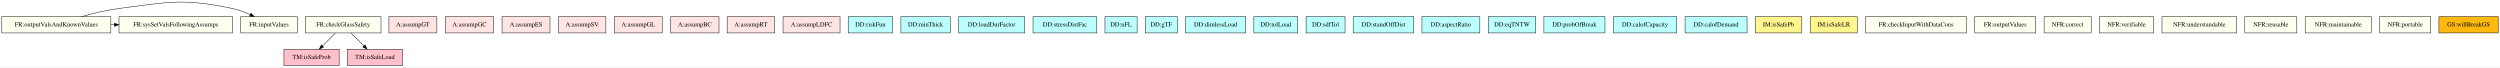
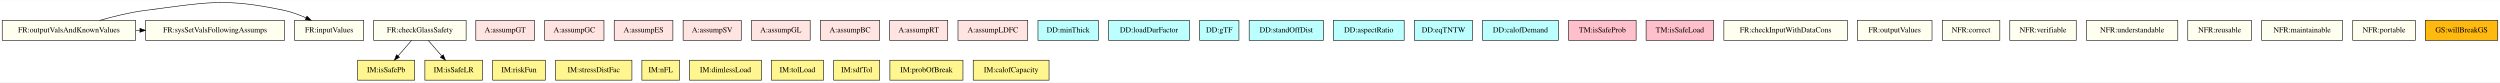
- <svg xmlns="http://www.w3.org/2000/svg" width="5525pt" height="149pt" viewBox="0.00 0.00 5525.00 148.57">
+ <svg xmlns="http://www.w3.org/2000/svg" width="4516pt" height="149pt" viewBox="0.00 0.00 4516.00 148.57">
  <g id="graph0" class="graph" transform="scale(1 1) rotate(0) translate(4 144.57)">
-     <polygon fill="white" stroke="transparent" points="-4,4 -4,-144.57 5521,-144.57 5521,4 -4,4" />
+     <polygon fill="white" stroke="transparent" points="-4,4 -4,-144.57 4512,-144.57 4512,4 -4,4" />
    <g id="node1" class="node">
      <polygon fill="ivory" stroke="black" points="241,-108 0,-108 0,-72 241,-72 241,-108" />
      <text text-anchor="middle" x="120.5" y="-86.3" font-family="Times,serif" font-size="14.00">FR:outputValsAndKnownValues</text>
    </g>
    <g id="node2" class="node">
      <polygon fill="ivory" stroke="black" points="653,-108 528,-108 528,-72 653,-72 653,-108" />
      <text text-anchor="middle" x="590.5" y="-86.3" font-family="Times,serif" font-size="14.00">FR:inputValues</text>
    </g>
    <g id="edge1" class="edge">
      <path fill="none" stroke="black" d="M176.26,-108.01C201.14,-115.14 230.99,-122.47 258.5,-126 369.15,-140.19 400.37,-149.16 509.5,-126 522.82,-123.17 536.6,-118 548.94,-112.45" />
      <polygon fill="black" stroke="black" points="550.5,-115.58 558.06,-108.15 547.52,-109.24 550.5,-115.58" />
    </g>
    <g id="node3" class="node">
      <polygon fill="ivory" stroke="black" points="510,-108 259,-108 259,-72 510,-72 510,-108" />
      <text text-anchor="middle" x="384.5" y="-86.3" font-family="Times,serif" font-size="14.00">FR:sysSetValsFollowingAssumps</text>
    </g>
    <g id="edge2" class="edge">
      <path fill="none" stroke="black" d="M241.16,-90C243.64,-90 246.12,-90 248.6,-90" />
      <polygon fill="black" stroke="black" points="248.79,-93.5 258.79,-90 248.79,-86.5 248.79,-93.5" />
    </g>
    <g id="node4" class="node">
      <polygon fill="ivory" stroke="black" points="838,-108 671,-108 671,-72 838,-72 838,-108" />
      <text text-anchor="middle" x="754.5" y="-86.3" font-family="Times,serif" font-size="14.00">FR:checkGlassSafety</text>
    </g>
    <g id="node5" class="node">
-       <polygon fill="pink" stroke="black" points="745.5,-36 623.5,-36 623.5,0 745.5,0 745.5,-36" />
-       <text text-anchor="middle" x="684.5" y="-14.3" font-family="Times,serif" font-size="14.00">TM:isSafeProb</text>
+       <polygon fill="#fff68f" stroke="black" points="745,-36 642,-36 642,0 745,0 745,-36" />
+       <text text-anchor="middle" x="693.5" y="-14.3" font-family="Times,serif" font-size="14.00">IM:isSafePb</text>
    </g>
    <g id="edge3" class="edge">
-       <path fill="none" stroke="black" d="M737.2,-71.7C728.64,-63.14 718.16,-52.66 708.8,-43.3" />
-       <polygon fill="black" stroke="black" points="711.15,-40.7 701.6,-36.1 706.2,-45.65 711.15,-40.7" />
+       <path fill="none" stroke="black" d="M739.42,-71.7C732.11,-63.3 723.19,-53.07 715.16,-43.86" />
+       <polygon fill="black" stroke="black" points="717.61,-41.34 708.41,-36.1 712.34,-45.94 717.61,-41.34" />
    </g>
    <g id="node6" class="node">
-       <polygon fill="pink" stroke="black" points="885.5,-36 763.5,-36 763.5,0 885.5,0 885.5,-36" />
-       <text text-anchor="middle" x="824.5" y="-14.3" font-family="Times,serif" font-size="14.00">TM:isSafeLoad</text>
+       <polygon fill="#fff68f" stroke="black" points="867.5,-36 763.5,-36 763.5,0 867.5,0 867.5,-36" />
+       <text text-anchor="middle" x="815.5" y="-14.3" font-family="Times,serif" font-size="14.00">IM:isSafeLR</text>
    </g>
    <g id="edge4" class="edge">
-       <path fill="none" stroke="black" d="M771.8,-71.7C780.36,-63.14 790.84,-52.66 800.2,-43.3" />
-       <polygon fill="black" stroke="black" points="802.8,-45.65 807.4,-36.1 797.85,-40.7 802.8,-45.65" />
+       <path fill="none" stroke="black" d="M769.58,-71.7C776.89,-63.3 785.81,-53.07 793.84,-43.86" />
+       <polygon fill="black" stroke="black" points="796.66,-45.94 800.59,-36.1 791.39,-41.34 796.66,-45.94" />
    </g>
    <g id="node7" class="node">
      <polygon fill="mistyrose" stroke="black" points="961.5,-108 855.5,-108 855.5,-72 961.5,-72 961.5,-108" />
      <text text-anchor="middle" x="908.5" y="-86.3" font-family="Times,serif" font-size="14.00">A:assumpGT</text>
    </g>
    <g id="node8" class="node">
      <polygon fill="mistyrose" stroke="black" points="1087,-108 980,-108 980,-72 1087,-72 1087,-108" />
      <text text-anchor="middle" x="1033.5" y="-86.3" font-family="Times,serif" font-size="14.00">A:assumpGC</text>
    </g>
    <g id="node9" class="node">
      <polygon fill="mistyrose" stroke="black" points="1211.5,-108 1105.5,-108 1105.5,-72 1211.5,-72 1211.5,-108" />
      <text text-anchor="middle" x="1158.5" y="-86.3" font-family="Times,serif" font-size="14.00">A:assumpES</text>
    </g>
    <g id="node10" class="node">
      <polygon fill="mistyrose" stroke="black" points="1335,-108 1230,-108 1230,-72 1335,-72 1335,-108" />
      <text text-anchor="middle" x="1282.5" y="-86.3" font-family="Times,serif" font-size="14.00">A:assumpSV</text>
    </g>
    <g id="node11" class="node">
      <polygon fill="mistyrose" stroke="black" points="1459.5,-108 1353.5,-108 1353.5,-72 1459.5,-72 1459.5,-108" />
      <text text-anchor="middle" x="1406.5" y="-86.3" font-family="Times,serif" font-size="14.00">A:assumpGL</text>
    </g>
    <g id="node12" class="node">
      <polygon fill="mistyrose" stroke="black" points="1585,-108 1478,-108 1478,-72 1585,-72 1585,-108" />
      <text text-anchor="middle" x="1531.5" y="-86.3" font-family="Times,serif" font-size="14.00">A:assumpBC</text>
    </g>
    <g id="node13" class="node">
      <polygon fill="mistyrose" stroke="black" points="1708,-108 1603,-108 1603,-72 1708,-72 1708,-108" />
      <text text-anchor="middle" x="1655.5" y="-86.3" font-family="Times,serif" font-size="14.00">A:assumpRT</text>
    </g>
    <g id="node14" class="node">
      <polygon fill="mistyrose" stroke="black" points="1852.5,-108 1726.5,-108 1726.5,-72 1852.5,-72 1852.5,-108" />
      <text text-anchor="middle" x="1789.5" y="-86.3" font-family="Times,serif" font-size="14.00">A:assumpLDFC</text>
    </g>
    <g id="node15" class="node">
-       <polygon fill="#bbffff" stroke="black" points="1968.5,-108 1870.5,-108 1870.5,-72 1968.5,-72 1968.5,-108" />
-       <text text-anchor="middle" x="1919.5" y="-86.3" font-family="Times,serif" font-size="14.00">DD:riskFun</text>
+       <polygon fill="#bbffff" stroke="black" points="1980,-108 1871,-108 1871,-72 1980,-72 1980,-108" />
+       <text text-anchor="middle" x="1925.5" y="-86.3" font-family="Times,serif" font-size="14.00">DD:minThick</text>
    </g>
    <g id="node16" class="node">
-       <polygon fill="#bbffff" stroke="black" points="2096,-108 1987,-108 1987,-72 2096,-72 2096,-108" />
-       <text text-anchor="middle" x="2041.5" y="-86.3" font-family="Times,serif" font-size="14.00">DD:minThick</text>
+       <polygon fill="#bbffff" stroke="black" points="2144.5,-108 1998.5,-108 1998.5,-72 2144.5,-72 2144.5,-108" />
+       <text text-anchor="middle" x="2071.5" y="-86.3" font-family="Times,serif" font-size="14.00">DD:loadDurFactor</text>
    </g>
    <g id="node17" class="node">
-       <polygon fill="#bbffff" stroke="black" points="2260.5,-108 2114.5,-108 2114.5,-72 2260.5,-72 2260.5,-108" />
-       <text text-anchor="middle" x="2187.5" y="-86.3" font-family="Times,serif" font-size="14.00">DD:loadDurFactor</text>
+       <polygon fill="#bbffff" stroke="black" points="2234,-108 2163,-108 2163,-72 2234,-72 2234,-108" />
+       <text text-anchor="middle" x="2198.5" y="-86.3" font-family="Times,serif" font-size="14.00">DD:gTF</text>
    </g>
    <g id="node18" class="node">
-       <polygon fill="#bbffff" stroke="black" points="2420,-108 2279,-108 2279,-72 2420,-72 2420,-108" />
-       <text text-anchor="middle" x="2349.5" y="-86.3" font-family="Times,serif" font-size="14.00">DD:stressDistFac</text>
+       <polygon fill="#bbffff" stroke="black" points="2386.5,-108 2252.5,-108 2252.5,-72 2386.5,-72 2386.5,-108" />
+       <text text-anchor="middle" x="2319.5" y="-86.3" font-family="Times,serif" font-size="14.00">DD:standOffDist</text>
    </g>
    <g id="node19" class="node">
-       <polygon fill="#bbffff" stroke="black" points="2509,-108 2438,-108 2438,-72 2509,-72 2509,-108" />
-       <text text-anchor="middle" x="2473.5" y="-86.3" font-family="Times,serif" font-size="14.00">DD:nFL</text>
+       <polygon fill="#bbffff" stroke="black" points="2532.5,-108 2404.5,-108 2404.5,-72 2532.5,-72 2532.5,-108" />
+       <text text-anchor="middle" x="2468.5" y="-86.3" font-family="Times,serif" font-size="14.00">DD:aspectRatio</text>
    </g>
    <g id="node20" class="node">
-       <polygon fill="#bbffff" stroke="black" points="2598,-108 2527,-108 2527,-72 2598,-72 2598,-108" />
-       <text text-anchor="middle" x="2562.5" y="-86.3" font-family="Times,serif" font-size="14.00">DD:gTF</text>
+       <polygon fill="#bbffff" stroke="black" points="2656,-108 2551,-108 2551,-72 2656,-72 2656,-108" />
+       <text text-anchor="middle" x="2603.5" y="-86.3" font-family="Times,serif" font-size="14.00">DD:eqTNTW</text>
    </g>
    <g id="node21" class="node">
-       <polygon fill="#bbffff" stroke="black" points="2749,-108 2616,-108 2616,-72 2749,-72 2749,-108" />
-       <text text-anchor="middle" x="2682.5" y="-86.3" font-family="Times,serif" font-size="14.00">DD:dimlessLoad</text>
+       <polygon fill="#bbffff" stroke="black" points="2811,-108 2674,-108 2674,-72 2811,-72 2811,-108" />
+       <text text-anchor="middle" x="2742.5" y="-86.3" font-family="Times,serif" font-size="14.00">DD:calofDemand</text>
    </g>
    <g id="node22" class="node">
-       <polygon fill="#bbffff" stroke="black" points="2864,-108 2767,-108 2767,-72 2864,-72 2864,-108" />
-       <text text-anchor="middle" x="2815.5" y="-86.3" font-family="Times,serif" font-size="14.00">DD:tolLoad</text>
+       <polygon fill="pink" stroke="black" points="2951.5,-108 2829.5,-108 2829.5,-72 2951.5,-72 2951.5,-108" />
+       <text text-anchor="middle" x="2890.5" y="-86.3" font-family="Times,serif" font-size="14.00">TM:isSafeProb</text>
    </g>
    <g id="node23" class="node">
-       <polygon fill="#bbffff" stroke="black" points="2968.5,-108 2882.5,-108 2882.5,-72 2968.5,-72 2968.5,-108" />
-       <text text-anchor="middle" x="2925.5" y="-86.3" font-family="Times,serif" font-size="14.00">DD:sdfTol</text>
+       <polygon fill="pink" stroke="black" points="3091.5,-108 2969.5,-108 2969.5,-72 3091.5,-72 3091.5,-108" />
+       <text text-anchor="middle" x="3030.5" y="-86.3" font-family="Times,serif" font-size="14.00">TM:isSafeLoad</text>
    </g>
    <g id="node24" class="node">
-       <polygon fill="#bbffff" stroke="black" points="3120.5,-108 2986.5,-108 2986.5,-72 3120.5,-72 3120.5,-108" />
-       <text text-anchor="middle" x="3053.5" y="-86.3" font-family="Times,serif" font-size="14.00">DD:standOffDist</text>
+       <polygon fill="#fff68f" stroke="black" points="981,-36 886,-36 886,0 981,0 981,-36" />
+       <text text-anchor="middle" x="933.5" y="-14.3" font-family="Times,serif" font-size="14.00">IM:riskFun</text>
    </g>
    <g id="node25" class="node">
-       <polygon fill="#bbffff" stroke="black" points="3266.5,-108 3138.5,-108 3138.5,-72 3266.5,-72 3266.5,-108" />
-       <text text-anchor="middle" x="3202.5" y="-86.3" font-family="Times,serif" font-size="14.00">DD:aspectRatio</text>
+       <polygon fill="#fff68f" stroke="black" points="1137.5,-36 999.5,-36 999.5,0 1137.5,0 1137.5,-36" />
+       <text text-anchor="middle" x="1068.5" y="-14.3" font-family="Times,serif" font-size="14.00">IM:stressDistFac</text>
    </g>
    <g id="node26" class="node">
-       <polygon fill="#bbffff" stroke="black" points="3390,-108 3285,-108 3285,-72 3390,-72 3390,-108" />
-       <text text-anchor="middle" x="3337.5" y="-86.3" font-family="Times,serif" font-size="14.00">DD:eqTNTW</text>
+       <polygon fill="#fff68f" stroke="black" points="1223.5,-36 1155.5,-36 1155.5,0 1223.5,0 1223.5,-36" />
+       <text text-anchor="middle" x="1189.5" y="-14.3" font-family="Times,serif" font-size="14.00">IM:nFL</text>
    </g>
    <g id="node27" class="node">
-       <polygon fill="#bbffff" stroke="black" points="3543,-108 3408,-108 3408,-72 3543,-72 3543,-108" />
-       <text text-anchor="middle" x="3475.5" y="-86.3" font-family="Times,serif" font-size="14.00">DD:probOfBreak</text>
+       <polygon fill="#fff68f" stroke="black" points="1371.5,-36 1241.5,-36 1241.5,0 1371.5,0 1371.5,-36" />
+       <text text-anchor="middle" x="1306.5" y="-14.3" font-family="Times,serif" font-size="14.00">IM:dimlessLoad</text>
    </g>
    <g id="node28" class="node">
-       <polygon fill="#bbffff" stroke="black" points="3701.5,-108 3561.5,-108 3561.5,-72 3701.5,-72 3701.5,-108" />
-       <text text-anchor="middle" x="3631.5" y="-86.3" font-family="Times,serif" font-size="14.00">DD:calofCapacity</text>
+       <polygon fill="#fff68f" stroke="black" points="1483.5,-36 1389.5,-36 1389.5,0 1483.5,0 1483.5,-36" />
+       <text text-anchor="middle" x="1436.5" y="-14.3" font-family="Times,serif" font-size="14.00">IM:tolLoad</text>
    </g>
    <g id="node29" class="node">
-       <polygon fill="#bbffff" stroke="black" points="3857,-108 3720,-108 3720,-72 3857,-72 3857,-108" />
-       <text text-anchor="middle" x="3788.5" y="-86.3" font-family="Times,serif" font-size="14.00">DD:calofDemand</text>
+       <polygon fill="#fff68f" stroke="black" points="1585,-36 1502,-36 1502,0 1585,0 1585,-36" />
+       <text text-anchor="middle" x="1543.5" y="-14.3" font-family="Times,serif" font-size="14.00">IM:sdfTol</text>
    </g>
    <g id="node30" class="node">
-       <polygon fill="#fff68f" stroke="black" points="3978,-108 3875,-108 3875,-72 3978,-72 3978,-108" />
-       <text text-anchor="middle" x="3926.5" y="-86.3" font-family="Times,serif" font-size="14.00">IM:isSafePb</text>
+       <polygon fill="#fff68f" stroke="black" points="1735.5,-36 1603.5,-36 1603.5,0 1735.5,0 1735.5,-36" />
+       <text text-anchor="middle" x="1669.5" y="-14.3" font-family="Times,serif" font-size="14.00">IM:probOfBreak</text>
    </g>
    <g id="node31" class="node">
-       <polygon fill="#fff68f" stroke="black" points="4100.5,-108 3996.5,-108 3996.5,-72 4100.5,-72 4100.5,-108" />
-       <text text-anchor="middle" x="4048.5" y="-86.3" font-family="Times,serif" font-size="14.00">IM:isSafeLR</text>
+       <polygon fill="#fff68f" stroke="black" points="1891,-36 1754,-36 1754,0 1891,0 1891,-36" />
+       <text text-anchor="middle" x="1822.5" y="-14.3" font-family="Times,serif" font-size="14.00">IM:calofCapacity</text>
    </g>
    <g id="node32" class="node">
-       <polygon fill="ivory" stroke="black" points="4342,-108 4119,-108 4119,-72 4342,-72 4342,-108" />
-       <text text-anchor="middle" x="4230.5" y="-86.3" font-family="Times,serif" font-size="14.00">FR:checkInputWithDataCons</text>
+       <polygon fill="ivory" stroke="black" points="3333,-108 3110,-108 3110,-72 3333,-72 3333,-108" />
+       <text text-anchor="middle" x="3221.5" y="-86.3" font-family="Times,serif" font-size="14.00">FR:checkInputWithDataCons</text>
    </g>
    <g id="node33" class="node">
-       <polygon fill="ivory" stroke="black" points="4495,-108 4360,-108 4360,-72 4495,-72 4495,-108" />
-       <text text-anchor="middle" x="4427.5" y="-86.3" font-family="Times,serif" font-size="14.00">FR:outputValues</text>
+       <polygon fill="ivory" stroke="black" points="3486,-108 3351,-108 3351,-72 3486,-72 3486,-108" />
+       <text text-anchor="middle" x="3418.5" y="-86.3" font-family="Times,serif" font-size="14.00">FR:outputValues</text>
    </g>
    <g id="node34" class="node">
-       <polygon fill="ivory" stroke="black" points="4617.5,-108 4513.5,-108 4513.5,-72 4617.5,-72 4617.5,-108" />
-       <text text-anchor="middle" x="4565.5" y="-86.3" font-family="Times,serif" font-size="14.00">NFR:correct</text>
+       <polygon fill="ivory" stroke="black" points="3608.5,-108 3504.5,-108 3504.5,-72 3608.5,-72 3608.5,-108" />
+       <text text-anchor="middle" x="3556.5" y="-86.3" font-family="Times,serif" font-size="14.00">NFR:correct</text>
    </g>
    <g id="node35" class="node">
-       <polygon fill="ivory" stroke="black" points="4755.5,-108 4635.5,-108 4635.5,-72 4755.5,-72 4755.5,-108" />
-       <text text-anchor="middle" x="4695.5" y="-86.3" font-family="Times,serif" font-size="14.00">NFR:verifiable</text>
+       <polygon fill="ivory" stroke="black" points="3746.5,-108 3626.5,-108 3626.5,-72 3746.5,-72 3746.5,-108" />
+       <text text-anchor="middle" x="3686.5" y="-86.3" font-family="Times,serif" font-size="14.00">NFR:verifiable</text>
    </g>
    <g id="node36" class="node">
-       <polygon fill="ivory" stroke="black" points="4939,-108 4774,-108 4774,-72 4939,-72 4939,-108" />
-       <text text-anchor="middle" x="4856.5" y="-86.3" font-family="Times,serif" font-size="14.00">NFR:understandable</text>
+       <polygon fill="ivory" stroke="black" points="3930,-108 3765,-108 3765,-72 3930,-72 3930,-108" />
+       <text text-anchor="middle" x="3847.5" y="-86.3" font-family="Times,serif" font-size="14.00">NFR:understandable</text>
    </g>
    <g id="node37" class="node">
-       <polygon fill="ivory" stroke="black" points="5072,-108 4957,-108 4957,-72 5072,-72 5072,-108" />
-       <text text-anchor="middle" x="5014.5" y="-86.3" font-family="Times,serif" font-size="14.00">NFR:reusable</text>
+       <polygon fill="ivory" stroke="black" points="4063,-108 3948,-108 3948,-72 4063,-72 4063,-108" />
+       <text text-anchor="middle" x="4005.5" y="-86.3" font-family="Times,serif" font-size="14.00">NFR:reusable</text>
    </g>
    <g id="node38" class="node">
-       <polygon fill="ivory" stroke="black" points="5236.5,-108 5090.5,-108 5090.5,-72 5236.5,-72 5236.5,-108" />
-       <text text-anchor="middle" x="5163.5" y="-86.3" font-family="Times,serif" font-size="14.00">NFR:maintainable</text>
+       <polygon fill="ivory" stroke="black" points="4227.5,-108 4081.5,-108 4081.5,-72 4227.5,-72 4227.5,-108" />
+       <text text-anchor="middle" x="4154.5" y="-86.3" font-family="Times,serif" font-size="14.00">NFR:maintainable</text>
    </g>
    <g id="node39" class="node">
-       <polygon fill="ivory" stroke="black" points="5368,-108 5255,-108 5255,-72 5368,-72 5368,-108" />
-       <text text-anchor="middle" x="5311.5" y="-86.3" font-family="Times,serif" font-size="14.00">NFR:portable</text>
+       <polygon fill="ivory" stroke="black" points="4359,-108 4246,-108 4246,-72 4359,-72 4359,-108" />
+       <text text-anchor="middle" x="4302.5" y="-86.3" font-family="Times,serif" font-size="14.00">NFR:portable</text>
    </g>
    <g id="node40" class="node">
-       <polygon fill="#ffb90f" stroke="black" points="5517,-108 5386,-108 5386,-72 5517,-72 5517,-108" />
-       <text text-anchor="middle" x="5451.5" y="-86.3" font-family="Times,serif" font-size="14.00">GS:willBreakGS</text>
+       <polygon fill="#ffb90f" stroke="black" points="4508,-108 4377,-108 4377,-72 4508,-72 4508,-108" />
+       <text text-anchor="middle" x="4442.5" y="-86.3" font-family="Times,serif" font-size="14.00">GS:willBreakGS</text>
    </g>
  </g>
</svg>
